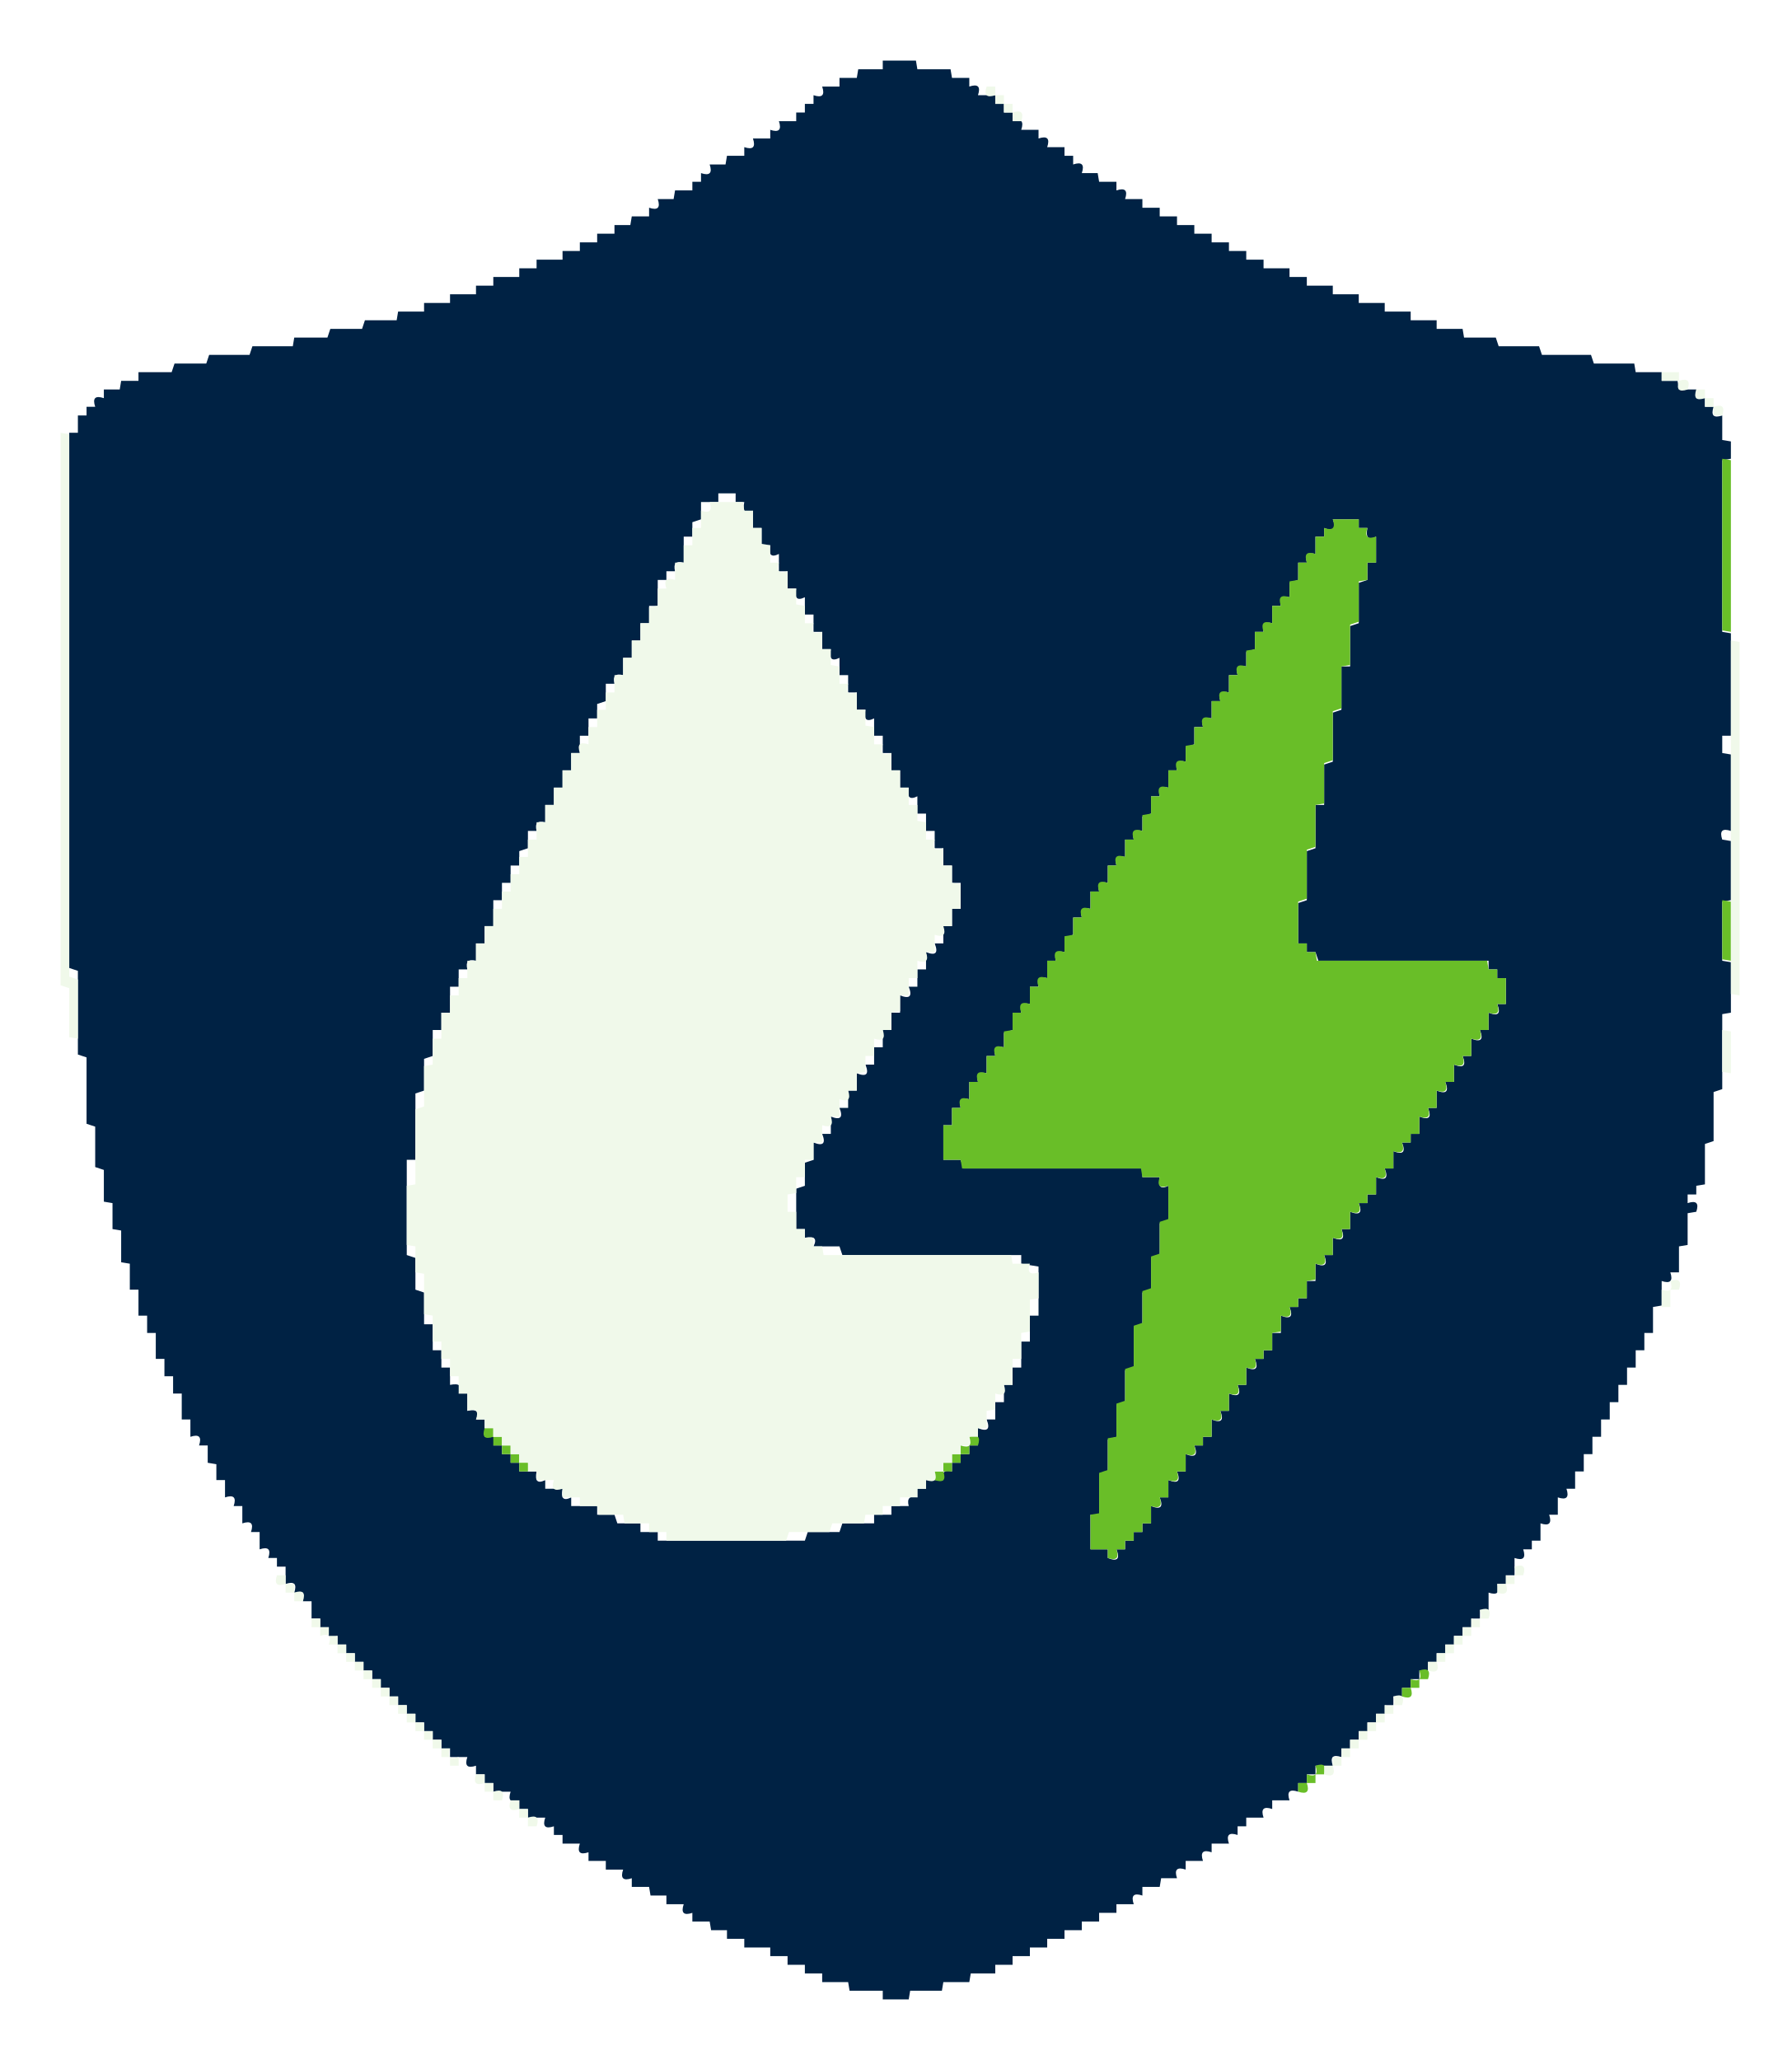
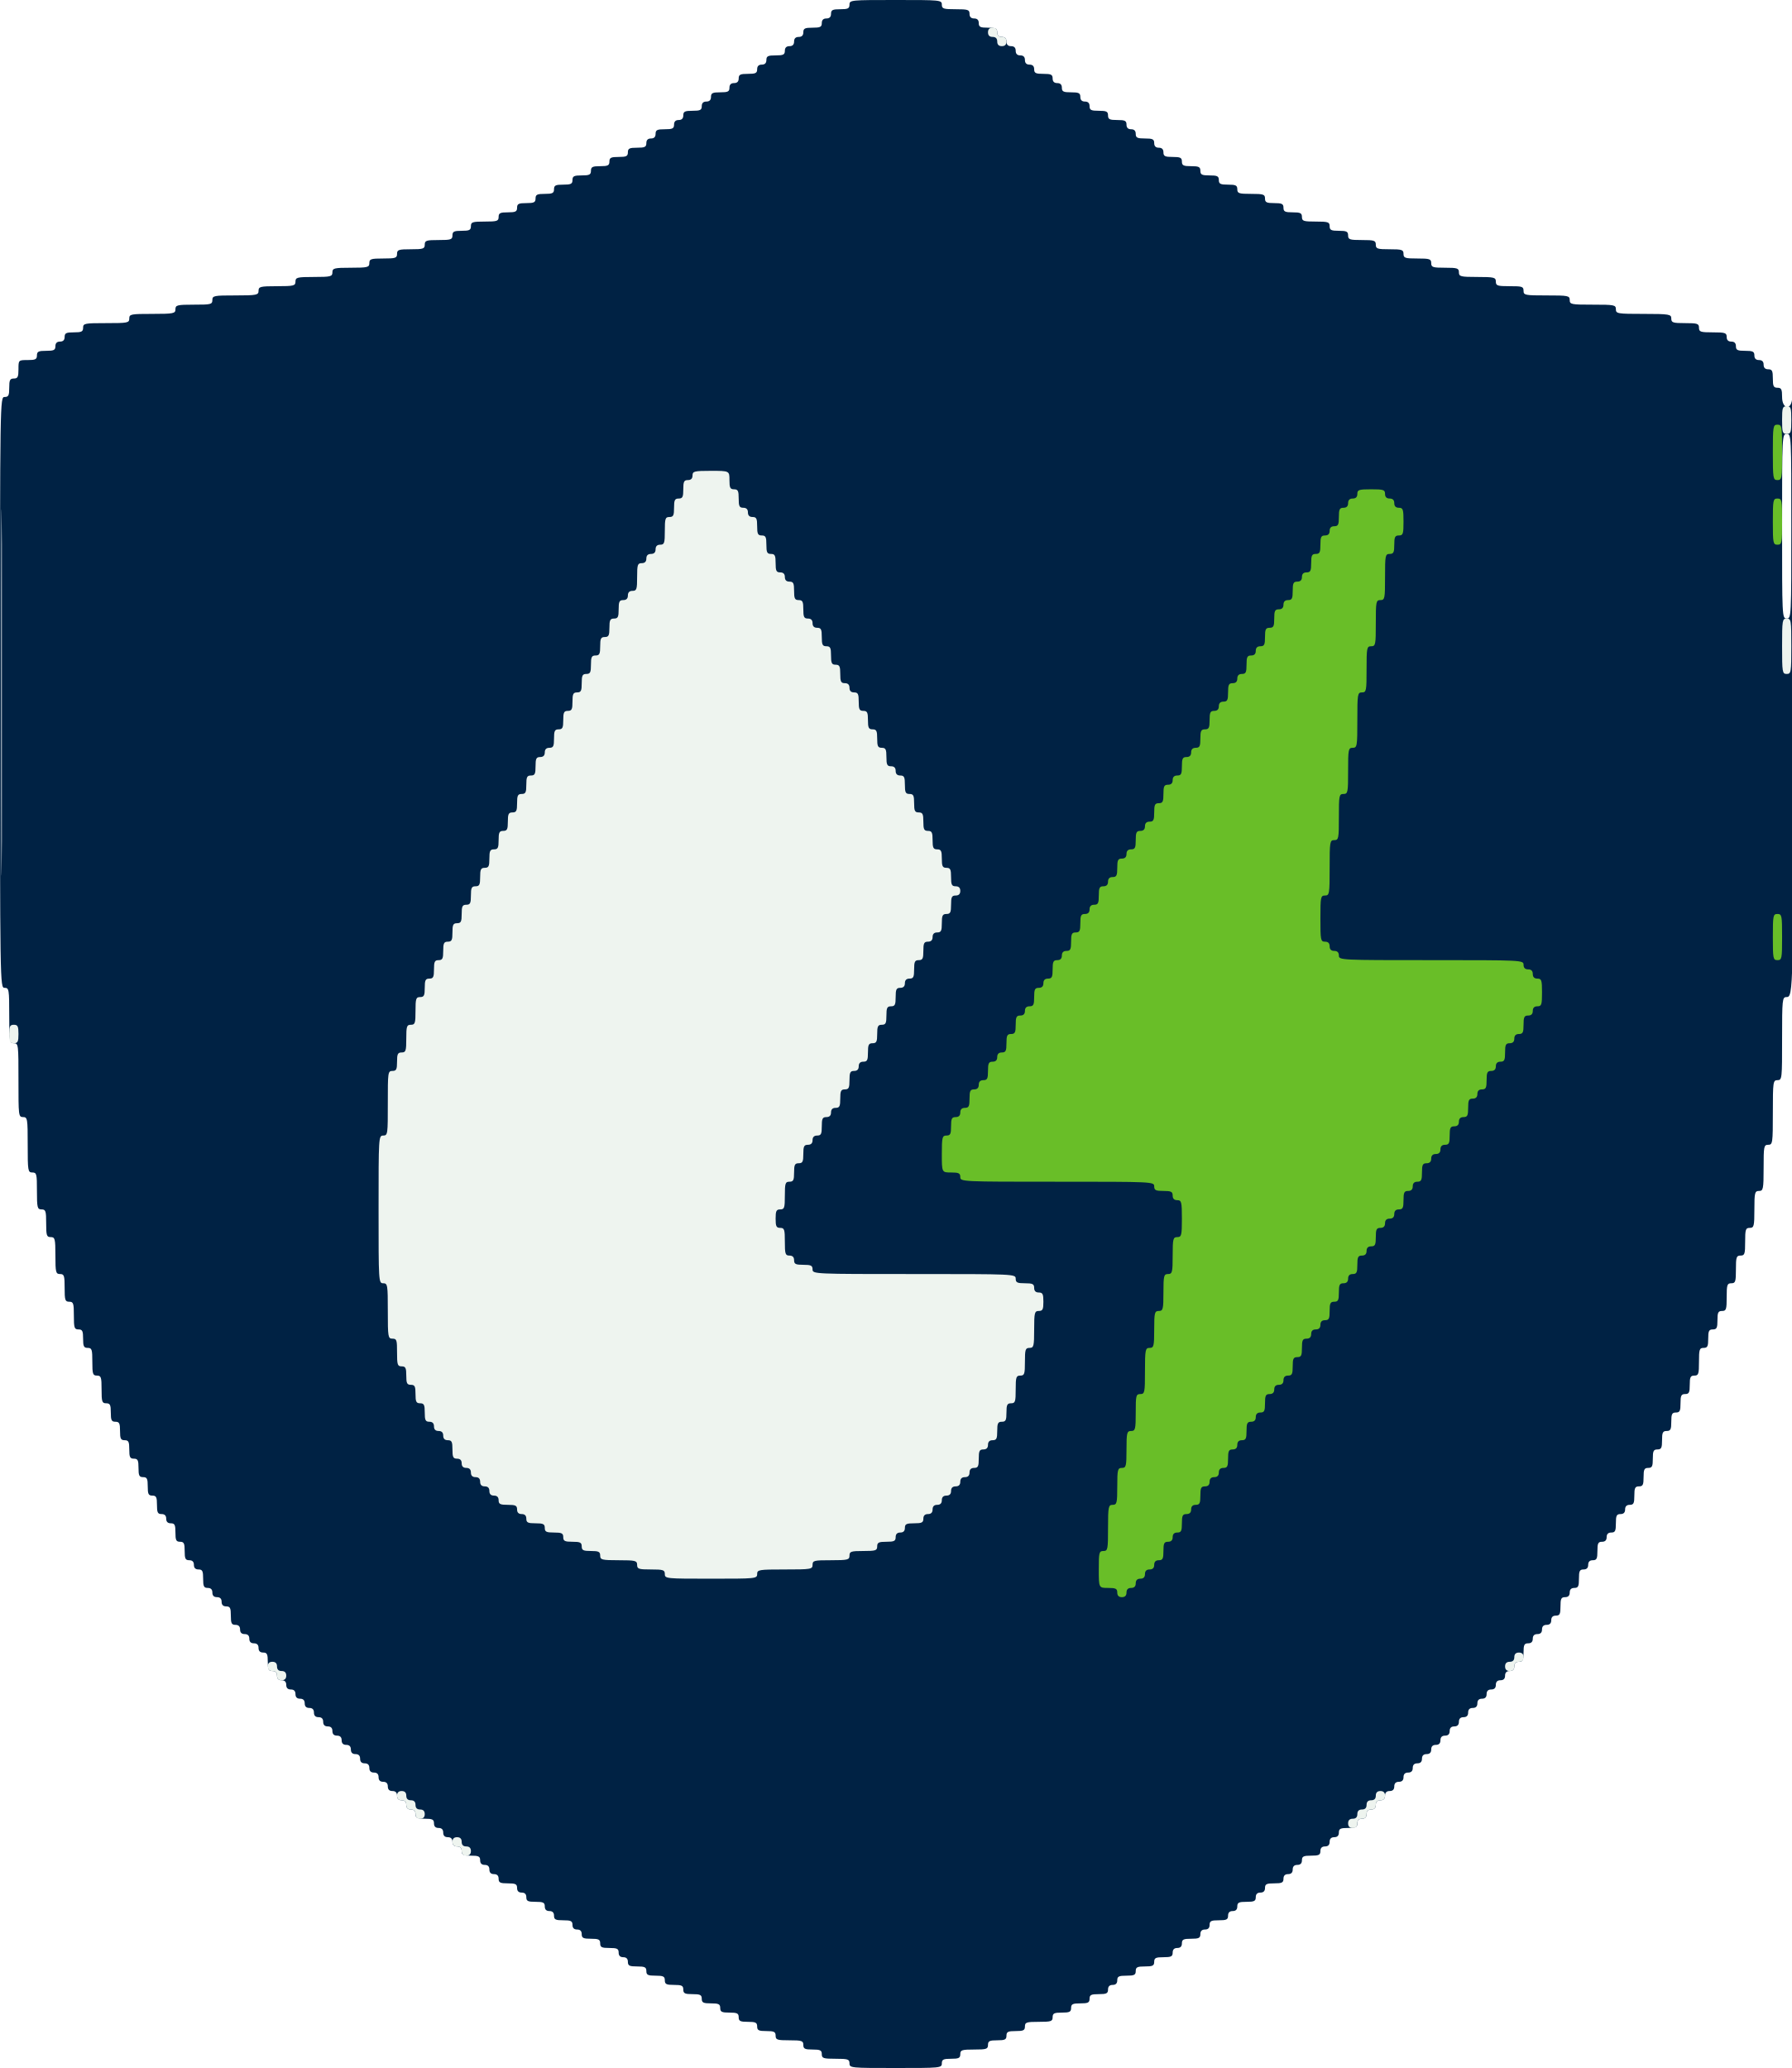
- <svg xmlns="http://www.w3.org/2000/svg" viewBox="0 0 621 714">
-   <path fill="#024" d="M306 21h11.5l.5 3h11.5l.5 3h6v3q4.5-1.5 3 3h6v3h3v3h3v3q4.5-1.5 3 3h6v3q4.5-1.5 3 3h6v3h3v3q4.5-1.5 3 3h5.5l.5 3h6v3q4.5-1.5 3 3h6v3h6v3h6v3h6v3h6v3h6v3h6v3h6v3h9v3h6v3h9v3h9v3h9v3h9v3h9v3h9l.5 3h11l1 3h14l1 3h17l1 3h14l.5 3h9v3h5.5l.5 3h6v3h3v3h3q-1.5 4.5 3 3v8.5l3 .5v6l-3 .5V219l3 .5V255h-3v6l3 .5V288q-4.5-1.5-3 3l3 .5V312l-3 .5V333l3 .5V351l-3 .5v26l-3 1v17l-3 1v14l-3 .5v3h-3v3q4.5-1.5 3 3l-3 .5v11l-3 .5v9h-3q1.5 4.5-3 3v8.5l-3 .5v9h-3v6h-3v6h-3v6h-3v6h-3v6h-3v6h-3v6h-3v6h-3v6h-3q1.5 4.5-3 3v6h-3q1.5 4.5-3 3v6h-3v3h-3q1.5 4.5-3 3v6h-3v3h-3q1.5 4.5-3 3v6h-3v3h-3v3h-3v3h-3v3h-3v3h-3v3h-3v3h-3v3h-3v3h-3v3h-3v3h-3v3h-3v3h-3v3h-3v3h-3v3h-3v3q-4.5-1.5-3 3h-6v3h-3v3h-3v3q-4.5-1.5-3 3h-6v3q-4.5-1.5-3 3h-6v3h-3v3q-4.5-1.5-3 3h-6v3q-4.5-1.5-3 3h-6v3q-4.5-1.5-3 3h-5.5l-.5 3h-6v3q-4.5-1.5-3 3h-6v3h-6v3h-6v3h-6v3h-6v3h-6v3h-6v3h-6v3h-8.5l-.5 3h-9l-.5 3h-11l-.5 3h-9v-3h-11.5l-.5-3h-9v-3h-6v-3h-6v-3h-6v-3h-9v-3h-6v-3h-5.5l-.5-3h-6v-3q-4.5 1.5-3-3h-6v-3h-5.5l-.5-3h-6v-3q-4.5 1.5-3-3h-6v-3h-6v-3q-4.5 1.5-3-3h-6v-3h-3v-3q-4.5 1.5-3-3h-6v-3h-3v-3q-4.5 1.5-3-3h-6v-3h-3v-3h-3v-3q-4.5 1.5-3-3h-6v-3h-3v-3h-3v-3h-3v-3h-3v-3h-3v-3h-3v-3h-3v-3h-3v-3h-3v-3h-3v-3h-3v-3h-3v-3h-3v-3q-4.5 1.5-3-3h-3v-3h-3v-6h-3v-3h-3q1.5-4.5-3-3v-6h-3v-3h-3q1.5-4.5-3-3v-6h-3q1.5-4.5-3-3v-6h-3q1.5-4.5-3-3v-6h-3v-5.5l-3-.5v-6h-3q1.5-4.5-3-3v-6h-3v-9h-3v-6h-3v-6h-3v-9h-3v-6h-3v-9h-3v-9l-3-.5v-11l-3-.5v-9l-3-.5v-11l-3-1v-14l-3-1v-23l-3-1v-29l-3-1V150h3v-6h3v-3h3q-1.5-4.5 3-3v-3h5.5l.5-3h6v-3h11.5l1-3h11l1-3h14l1-3h14l.5-3h11.5l1-3h11l1-3h11l.5-3h9v-3h9v-3h9v-3h6v-3h9v-3h6v-3h9v-3h6v-3h6v-3h6v-3h5.5l.5-3h6v-3q4.5 1.5 3-3h5.5l.5-3h6v-3h3v-3q4.5 1.5 3-3h5.5l.5-3h6v-3q4.5 1.5 3-3h6v-3q4.5 1.5 3-3h6v-3h3v-3h3v-3q4.5 1.5 3-3h6v-3h6l.5-3h8.5zm-57 150v3h-6v6l-3 1v5h-3v9q-4-1-3 3h-3v3h-3v9h-3v6h-3v6h-3v6h-3v6q-4-1-3 3h-3v6l-3 1v5h-3v6h-3v6h-3v6h-3v6h-3v6h-3v6q-4-1-3 3h-3v6l-3 1v5h-3v6h-3v6h-3v9h-3v6h-3v6q-4-1-3 3h-3v6h-3v9h-3v6h-3v9l-3 1v11l-3 1v23h-3v33l3 1v11l3 1v11h3v9h3v6h3v6q5-1 3 3h3v6q5-1 3 3h3v6q5-1 3 3h3v3h3v3h3v3h6q-1 5 3 3v3h6q-1 5 3 3v3h9v3h6l1 3h8v3h6v3h51l1-3h11l1-3h11v-3h6v-3h6q-1-4 3-3v-3h3v-3h6q-1-4 3-3v-3h3v-3h3v-3h3v-6q5 2 3-3h3v-6h3v-6h3v-6h3v-9h3v-9h3v-17l-6-1v-3h-62l-1-3h-9q2-4-3-3v-3h-3v-14l3-1v-8l3-1v-6q5 2 3-3h3v-6q5 2 3-3h3v-6h3v-6q5 2 3-3h3v-6h3v-6h3v-6h3v-6q5 2 3-3h3v-6h3v-6q5 2 3-3h3v-6h3v-6h3v-9h-3v-6h-3v-6h-3v-6h-3v-6h-3v-6q-4 2-3-3h-3v-6h-3v-6h-3v-6h-3v-6q-4 2-3-3h-3v-6h-3v-6h-3v-6q-4 2-3-3h-3v-6h-3v-6h-3v-6q-4 2-3-3h-3v-6h-3v-6q-4 2-3-3h-3v-6h-3v-6q-4 2-3-3h-3v-3zm213 9q2 5-3 3v3h-3v6q-4-1-3 3h-3v6l-3 1v5q-4-1-3 3h-3v6q-4-1-3 3h-3v6l-3 1v5q-4-1-3 3h-3v6q-4-1-3 3h-3v6q-4-1-3 3h-3v6l-3 1v5q-4-1-3 3h-3v6q-4-1-3 3h-3v6l-3 1v5q-4-1-3 3h-3v6q-4-1-3 3h-3v6q-4-1-3 3h-3v6q-4-1-3 3h-3v6l-3 1v5q-4-1-3 3h-3v6q-4-1-3 3h-3v6q-4-1-3 3h-3v6l-3 1v5q-4-1-3 3h-3v6q-4-1-3 3h-3v6q-4-1-3 3h-3v6h-3v12h6l1 3h62v3h6q-1 5 3 3v12l-3 1v11l-3 1v11l-3 1v11l-3 1v14l-3 1v11l-3 1v11l-3 1v11l-3 1v14h-3v12h6v3q5 2 3-3h3v-3h3v-3h3v-3h3v-6q5 2 3-3h3v-6q5 2 3-3h3v-6q5 2 3-3h3v-3h3v-6q5 2 3-3h3v-6q5 2 3-3h3v-6q5 2 3-3h3v-3h3v-6h3v-6q5 2 3-3h3v-3h3v-6h3v-6q5 2 3-3h3v-6q5 2 3-3h3v-6q5 2 3-3h3v-3h3v-6q5 2 3-3h3v-6q5 2 3-3h3v-3h3v-6q5 2 3-3h3v-6q5 2 3-3h3v-6q5 2 3-3h3v-6q5 2 3-3h3v-6q5 2 3-3h3v-9h-3v-3h-3v-3h-59l-1-3h-3v-3h-3v-14l3-1v-17l3-1v-15h3v-14l3-1v-17l3-1v-15h3v-14l3-1v-14l3-1v-6h3v-9q-4 2-3-3h-3v-3z" />
-   <path fill="#69be28" d="m597 159 3 .5V219l-3-.5zm-135 21h9v3h3q-1.5 4.5 3 3v9h-3v6l-3 .5v14l-3 1v14l-3 .5v14.5l-3 1v17l-3 1v14l-3 .5v14.5l-3 1v17l-3 1V327h3v3h3l.5 3h59l.5 3h3v3h3v9h-3q1.5 4.5-3 3v6h-3q1.5 4.5-3 3v6h-3q1.5 4.5-3 3v6h-3q1.5 4.5-3 3v6h-3q1.5 4.5-3 3v6h-3v3h-3q1.5 4.5-3 3v6h-3q1.5 4.5-3 3v6h-3v3h-3q1.5 4.5-3 3v6h-3q1.5 4.5-3 3v6h-3q1.5 4.5-3 3v5.5l-3 .5v6h-3v3h-3q1.5 4.5-3 3v5.5l-3 .5v6h-3v3h-3q1.5 4.5-3 3v6h-3q1.5 4.5-3 3v6h-3q1.5 4.5-3 3v6h-3v3h-3q1.5 4.5-3 3v6h-3q1.5 4.5-3 3v6h-3q1.5 4.5-3 3v6h-3v3h-3v3h-3v3h-3q1.5 4.5-3 3v-3h-6v-12l3-.5v-14l3-1v-11l3-.5v-11.5l3-1v-11l3-1v-14l3-1v-11l3-1v-11l3-1v-11l3-1V411q-4.5 1.5-3-3h-6l-.5-3h-62l-.5-3h-6v-12h3v-6h3q-1.5-4.5 3-3v-6h3q-1.5-4.5 3-3v-6h3q-1.5-4.5 3-3v-5.5l3-.5v-6h3q-1.5-4.5 3-3v-6h3q-1.5-4.5 3-3v-6h3q-1.5-4.5 3-3v-5.5l3-.5v-6h3q-1.5-4.5 3-3v-6h3q-1.5-4.5 3-3v-6h3q-1.5-4.5 3-3v-6h3q-1.5-4.5 3-3v-5.5l3-.5v-6h3q-1.5-4.5 3-3v-6h3q-1.5-4.5 3-3v-5.5l3-.5v-6h3q-1.5-4.5 3-3v-6h3q-1.5-4.5 3-3v-6h3q-1.5-4.5 3-3v-5.5l3-.5v-6h3q-1.5-4.5 3-3v-6h3q-1.5-4.5 3-3v-5.5l3-.5v-6h3q-1.5-4.5 3-3v-6h3v-3q4.5 1.5 3-3m135 132 3 .5V333l-3-.5zM168 495h3v3h3v3h3v3h3v3q4.5-1.5 3 3h-3v-3h-3v-3h-3v-3h-3v-3q-4.5 1.5-3-3m168 3q4.5-1.5 3 3h-3v3h-3v3h-3v3h-3q1.5 4.5-3 3v-3h3v-3h3v-3h3v-3q4.5 1.5 3-3m156 81q4.5-1.5 3 3h-3v3h-3q1.5 4.5-3 3v-3h3v-3q4.5 1.5 3-3m-36 33q4.5-1.5 3 3h-3v3h-3q1.5 4.5-3 3v-3h3v-3q4.5 1.5 3-3" />
-   <path fill="#f0f9ea" d="M342 30h3v3h3v3h3v3q4.5-1.5 3 3h-3v-3h-3v-3h-3v-3q-4.5 1.5-3-3m234 99h6v3q4.5-1.5 3 3-4.5 1.5-3-3h-6zm12 6h3v3h3v3q4.5-1.5 3 3h-3v-3h-3v-3q-4.5 1.5-3-3M21 150l3 .5v188l3 1V360l-3-.5v-17l-3-1zm225 24h11.5l.5 3h3v6h3v5.5l3 .5v6h3q-1.5 4.5 3 3v6h3v5.5l3 .5v6h3q-1.5 4.5 3 3v6h3v5.5l3 .5v6h3q-1.5 4.5 3 3v6h3v5.5l3 .5v6h3q-1.5 4.5 3 3v6h3v6h3v6h3v5.5l3 .5v6h3q-1.5 4.5 3 3v6h3v6l3 .5v8.5h-3v6h-3q1.5 4.5-3 3v6h-3q1.5 4.5-3 3v6h-3v6h-3v5.5l-3 .5v6h-3q1.5 4.5-3 3v6h-3v5.5l-3 .5v6h-3q1.5 4.5-3 3v6h-3q1.5 4.5-3 3v6h-3v6h-3v6h-3v5.5l-3 .5v6h3v6h3v3h3v3h3l.5 3h65l.5 3h6q-1.5 4.5 3 3v9l-3 .5v11l-3 .5v9h-3v9h-3q1.5 4.5-3 3v5.5l-3 .5v6h-3v3h-3v3h-3v3h-3v3h-3v3h-3q1.5 4.5-3 3v3h-3v3h-6v3h-6v3h-6l-.5 3h-11l-1 3h-14l-1 3H231v-3h-6v-3h-8.5l-.5-3h-8.5l-.5-3h-6v-3h-6v-3q-4.5 1.5-3-3h-6v-3h-3v-3h-3v-3h-3v-3h-3v-3h-3v-3h-3v-3h-3q1.5-4.5-3-3v-6h-3v-6h-3v-6h-3v-6h-3v-9l-3-.5v-14l-3-.5v-9l-3-.5V411l3-.5v-26l3-1v-14l3-.5v-9h3v-9h3v-6h3v-6h3v-6h3v-6h3v-6h3v-6h3v-6h3v-6h3v-6h3v-6h3v-6h3v-6h3v-6h3v-6h3v-6h3q-1.5-4.5 3-3v-6h3v-6h3v-6h3v-6h3v-6h3v-6h3v-6h3v-5.5l3-.5v-6h3q-1.5-4.5 3-3v-6h3v-6h3v-6h3v-6q4.5 1.5 3-3m354 48 3 .5V345l-3-.5zm-3 135 3 .5V372l-3-.5zm-18 87q4.5-1.5 3 3h-3v6h-3v-6q4.5 1.5 3-3m-54 99q4.5-1.5 3 3h-3v3h-3q1.5 4.5-3 3v-3h3v-3q4.5 1.5 3-3m-429 3h3v3h3v3q4.5-1.5 3 3h-3v-3h-3v-3q-4.5 1.5-3-3m417 12q4.5-1.5 3 3h-3v3h-3v3h-3v3h-3v3h-3v3h-3q1.5 4.5-3 3v-3h3v-3h3v-3h3v-3h3v-3h3v-3q4.5 1.5 3-3m-405 3h3v3h3v3h3v3h3v3h3v3h3v3h3v3h3v3h3v3h3v3h3v3h3v3h3v3h3v3h3v3h3q-1.5 4.5 3 3v3h-3v-3h-3v-3h-3v-3h-3v-3h-3v-3h-3v-3h-3v-3h-3v-3h-3v-3h-3v-3h-3v-3h-3v-3h-3v-3h-3v-3h-3q1.5-4.5-3-3v-3h-3zm375 27q4.5-1.5 3 3h-3v3h-3v3h-3v3h-3v3h-3v3h-3v3h-3v3h-3q1.5 4.5-3 3v-3h3v-3h3v-3h3v-3h3v-3h3v-3h3v-3h3v-3q4.5 1.5 3-3m-318 27h3v3h3v3q4.5-1.5 3 3h-3v-3h-3v-3q-4.5 1.5-3-3m12 9h3v3h3v3q4.5-1.5 3 3h-3v-3h-3v-3q-4.5 1.5-3-3" />
+ <svg xmlns="http://www.w3.org/2000/svg" fill="none" viewBox="0 0 776 896">
+   <path fill="#024" fill-rule="evenodd" d="M368 2c0 1.7-.7 2-4 2s-4 .3-4 2q0 2-2 2t-2 2c0 1.7-.7 2-4 2s-4 .3-4 2q0 2-2 2t-2 2-2 2-2 2c0 1.7-.7 2-4 2s-4 .3-4 2q0 2-2 2t-2 2c0 1.7-.7 2-4 2s-4 .3-4 2q0 2-2 2t-2 2c0 1.7-.7 2-4 2s-4 .3-4 2q0 2-2 2t-2 2c0 1.7-.7 2-4 2s-4 .3-4 2q0 2-2 2t-2 2c0 1.7-.7 2-4 2s-4 .3-4 2q0 2-2 2t-2 2c0 1.7-.7 2-4 2s-4 .3-4 2-.7 2-4 2-4 .3-4 2-.7 2-4 2-4 .3-4 2-.7 2-4 2-4 .3-4 2-.7 2-4 2-4 .3-4 2-.7 2-4 2-4 .3-4 2-.7 2-4 2-4 .3-4 2-.7 2-4 2-4 .3-4 2c0 1.8-.7 2-6 2s-6 .2-6 2c0 1.7-.7 2-4 2s-4 .3-4 2c0 1.8-.7 2-6 2s-6 .2-6 2-.7 2-6 2-6 .2-6 2-.7 2-6 2-6 .2-6 2-.7 2-8 2-8 .2-8 2-.7 2-8 2-8 .2-8 2-.7 2-8 2-8 .2-8 2-.7 2-10 2-10 .1-10 2-.7 2-8 2-8 .2-8 2-.7 2-10 2-10 .1-10 2-.7 2-10 2-10 .1-10 2c0 1.7-.7 2-4 2s-4 .3-4 2q0 2-2 2t-2 2c0 1.7-.7 2-4 2s-4 .3-4 2-.7 2-4 2c-4 0-4 0-4 4 0 3.3-.3 4-2 4s-2 .7-2 4-.3 4-2 4c-2 0-2 .7-2 128s0 128 2 128c1.9 0 2 .7 2 12s.1 12 2 12c2 0 2 .7 2 16s0 16 2 16c1.9 0 2 .7 2 12s.1 12 2 12 2 .7 2 8 .2 8 2 8 2 .7 2 6 .2 6 2 6 2 .7 2 8 .2 8 2 8 2 .7 2 6 .2 6 2 6 2 .7 2 6 .2 6 2 6c1.7 0 2 .7 2 4s.3 4 2 4c1.8 0 2 .7 2 6s.2 6 2 6 2 .7 2 6 .2 6 2 6c1.7 0 2 .7 2 4s.3 4 2 4 2 .7 2 4 .3 4 2 4 2 .7 2 4 .3 4 2 4 2 .7 2 4 .3 4 2 4 2 .7 2 4 .3 4 2 4 2 .7 2 4 .3 4 2 4q2 0 2 2t2 2c1.7 0 2 .7 2 4s.3 4 2 4 2 .7 2 4 .3 4 2 4q2 0 2 2t2 2c1.7 0 2 .7 2 4s.3 4 2 4q2 0 2 2t2 2 2 2 2 2c1.7 0 2 .7 2 4s.3 4 2 4q2 0 2 2t2 2 2 2 2 2 2 2 2 2c1.7 0 2 .7 2 4s.3 4 2 4q2 0 2 2t2 2 2 2 2 2 2 2 2 2 2 2 2 2 2 2 2 2 2 2 2 2 2 2 2 2 2 2 2 2 2 2 2 2 2 2 2 2 2 2 2 2 2 2 2 2 2 2 2 2 2 2 2 2 2 2 2 2 2 2c0 1.7.7 2 4 2s4 .3 4 2q0 2 2 2t2 2 2 2 2 2 2 2 2 2c0 1.7.7 2 4 2s4 .3 4 2q0 2 2 2t2 2 2 2 2 2c0 1.7.7 2 4 2s4 .3 4 2q0 2 2 2t2 2c0 1.7.7 2 4 2s4 .3 4 2q0 2 2 2t2 2c0 1.7.7 2 4 2s4 .3 4 2q0 2 2 2t2 2c0 1.7.7 2 4 2s4 .3 4 2 .7 2 4 2 4 .3 4 2q0 2 2 2t2 2c0 1.7.7 2 4 2s4 .3 4 2 .7 2 4 2 4 .3 4 2 .7 2 4 2 4 .3 4 2 .7 2 4 2 4 .3 4 2 .7 2 4 2 4 .3 4 2 .7 2 4 2 4 .3 4 2 .7 2 4 2 4 .3 4 2 .7 2 4 2 4 .3 4 2c0 1.8.7 2 6 2s6 .2 6 2c0 1.7.7 2 4 2s4 .3 4 2c0 1.8.7 2 6 2s6 .2 6 2c0 2 .7 2 20 2s20 0 20-2c0-1.7.7-2 4-2s4-.3 4-2c0-1.8.7-2 6-2s6-.2 6-2c0-1.7.7-2 4-2s4-.3 4-2 .7-2 4-2 4-.3 4-2c0-1.8.7-2 6-2s6-.2 6-2c0-1.7.7-2 4-2s4-.3 4-2 .7-2 4-2 4-.3 4-2 .7-2 4-2 4-.3 4-2q0-2 2-2t2-2c0-1.7.7-2 4-2s4-.3 4-2 .7-2 4-2 4-.3 4-2 .7-2 4-2 4-.3 4-2q0-2 2-2t2-2c0-1.7.7-2 4-2s4-.3 4-2q0-2 2-2t2-2c0-1.7.7-2 4-2s4-.3 4-2q0-2 2-2t2-2c0-1.7.7-2 4-2s4-.3 4-2q0-2 2-2t2-2c0-1.7.7-2 4-2s4-.3 4-2q0-2 2-2t2-2 2-2 2-2c0-1.7.7-2 4-2s4-.3 4-2q0-2 2-2t2-2 2-2 2-2c0-1.7.7-2 4-2s4-.3 4-2q0-2 2-2t2-2 2-2 2-2 2-2 2-2 2-2 2-2 2-2 2-2 2-2 2-2 2-2 2-2 2-2 2-2 2-2 2-2 2-2 2-2 2-2 2-2 2-2 2-2 2-2 2-2 2-2 2-2 2-2 2-2 2-2 2-2 2-2 2-2 2-2c1.7 0 2-.7 2-4s.3-4 2-4q2 0 2-2t2-2 2-2 2-2 2-2 2-2c1.7 0 2-.7 2-4s.3-4 2-4q2 0 2-2t2-2c1.7 0 2-.7 2-4s.3-4 2-4q2 0 2-2t2-2c1.7 0 2-.7 2-4s.3-4 2-4q2 0 2-2t2-2c1.7 0 2-.7 2-4s.3-4 2-4q2 0 2-2t2-2c1.7 0 2-.7 2-4s.3-4 2-4 2-.7 2-4 .3-4 2-4 2-.7 2-4 .3-4 2-4 2-.7 2-4 .3-4 2-4 2-.7 2-4 .3-4 2-4 2-.7 2-4 .3-4 2-4 2-.7 2-4 .3-4 2-4c1.8 0 2-.7 2-6s.2-6 2-6c1.7 0 2-.7 2-4s.3-4 2-4 2-.7 2-4 .3-4 2-4c1.8 0 2-.7 2-6s.2-6 2-6 2-.7 2-6 .2-6 2-6 2-.7 2-6 .2-6 2-6 2-.7 2-8 .2-8 2-8 2-.7 2-10 .1-10 2-10 2-.7 2-14 .1-14 2-14c2 0 2-.7 2-18 0-17 .1-18 1.9-18 3 0 3-1.9 3-134.5-.1-69.8-.4-125.8-.6-124.2-.7 4.7-4.3 3.7-4.3-1.3 0-3.3-.3-4-2-4s-2-.7-2-4-.3-4-2-4q-2 0-2-2t-2-2-2-2c0-1.7-.7-2-4-2s-4-.3-4-2q0-2-2-2t-2-2c0-1.8-.7-2-6-2s-6-.2-6-2-.7-2-6-2-6-.2-6-2-.7-2-12-2-12-.1-12-2-.7-2-10-2-10-.1-10-2-.7-2-10-2-10-.1-10-2-.7-2-6-2-6-.2-6-2-.7-2-8-2-8-.2-8-2-.7-2-6-2-6-.2-6-2-.7-2-6-2-6-.2-6-2-.7-2-6-2-6-.2-6-2-.7-2-6-2-6-.2-6-2c0-1.7-.7-2-4-2s-4-.3-4-2c0-1.8-.7-2-6-2s-6-.2-6-2c0-1.7-.7-2-4-2s-4-.3-4-2-.7-2-4-2-4-.3-4-2c0-1.8-.7-2-6-2s-6-.2-6-2c0-1.7-.7-2-4-2s-4-.3-4-2-.7-2-4-2-4-.3-4-2-.7-2-4-2-4-.3-4-2-.7-2-4-2-4-.3-4-2q0-2-2-2t-2-2c0-1.7-.7-2-4-2s-4-.3-4-2q0-2-2-2t-2-2c0-1.7-.7-2-4-2s-4-.3-4-2-.7-2-4-2-4-.3-4-2q0-2-2-2t-2-2c0-1.7-.7-2-4-2s-4-.3-4-2q0-2-2-2t-2-2c0-1.7-.7-2-4-2s-4-.3-4-2q0-2-2-2t-2-2-2-2-2-2-2-2-2-2-2-2-2-2c0-1.7-.7-2-4-2s-4-.3-4-2q0-2-2-2t-2-2c0-1.8-.7-2-6-2s-6-.2-6-2c0-2-.7-2-20-2s-20 0-20 2M.5 300c0 70.7.1 99.6.3 64.3V235.8C.6 200.4.5 229.3.5 300M772 228c0 39.3 0 40 2 40s2-.7 2-40 0-40-2-40-2 .7-2 40" />
+   <path fill="#eef4ef" fill-rule="evenodd" d="M428 14q0 2 2 2t2 2 2 2 2-2-2-2-2-2-2-2-2 2m344 168c0 5.3.2 6 2 6s2-.7 2-6-.2-6-2-6-2 .7-2 6m-472 24q0 2-2 2c-1.7 0-2 .7-2 4s-.3 4-2 4-2 .7-2 4-.3 4-2 4c-1.8 0-2 .7-2 6s-.2 6-2 6q-2 0-2 2t-2 2-2 2-2 2c-1.8 0-2 .7-2 6s-.2 6-2 6q-2 0-2 2t-2 2c-1.7 0-2 .7-2 4s-.3 4-2 4-2 .7-2 4-.3 4-2 4-2 .7-2 4-.3 4-2 4-2 .7-2 4-.3 4-2 4-2 .7-2 4-.3 4-2 4-2 .7-2 4-.3 4-2 4-2 .7-2 4-.3 4-2 4-2 .7-2 4-.3 4-2 4q-2 0-2 2t-2 2c-1.7 0-2 .7-2 4s-.3 4-2 4-2 .7-2 4-.3 4-2 4-2 .7-2 4-.3 4-2 4-2 .7-2 4-.3 4-2 4-2 .7-2 4-.3 4-2 4-2 .7-2 4-.3 4-2 4-2 .7-2 4-.3 4-2 4-2 .7-2 4-.3 4-2 4-2 .7-2 4-.3 4-2 4-2 .7-2 4-.3 4-2 4-2 .7-2 4-.3 4-2 4-2 .7-2 4-.3 4-2 4-2 .7-2 4-.3 4-2 4c-1.8 0-2 .7-2 6s-.2 6-2 6-2 .7-2 6-.2 6-2 6c-1.7 0-2 .7-2 4s-.3 4-2 4c-2 0-2 .7-2 14s0 14-2 14-2 .7-2 32 0 32 2 32c1.9 0 2 .7 2 12s.1 12 2 12 2 .7 2 6 .2 6 2 6c1.7 0 2 .7 2 4s.3 4 2 4 2 .7 2 4 .3 4 2 4 2 .7 2 4 .3 4 2 4q2 0 2 2t2 2 2 2 2 2c1.7 0 2 .7 2 4s.3 4 2 4q2 0 2 2t2 2 2 2 2 2 2 2 2 2 2 2 2 2 2 2c0 1.7.7 2 4 2s4 .3 4 2q0 2 2 2t2 2c0 1.7.7 2 4 2s4 .3 4 2 .7 2 4 2 4 .3 4 2 .7 2 4 2 4 .3 4 2 .7 2 4 2 4 .3 4 2c0 1.8.7 2 8 2s8 .2 8 2 .7 2 6 2 6 .2 6 2c0 2 .7 2 20 2s20 0 20-2c0-1.9.7-2 12-2s12-.1 12-2 .7-2 8-2 8-.2 8-2 .7-2 6-2 6-.2 6-2c0-1.7.7-2 4-2s4-.3 4-2q0-2 2-2t2-2c0-1.7.7-2 4-2s4-.3 4-2q0-2 2-2t2-2 2-2 2-2 2-2 2-2 2-2 2-2 2-2 2-2 2-2c1.7 0 2-.7 2-4s.3-4 2-4q2 0 2-2t2-2c1.7 0 2-.7 2-4s.3-4 2-4 2-.7 2-4 .3-4 2-4c1.8 0 2-.7 2-6s.2-6 2-6 2-.7 2-6 .2-6 2-6 2-.7 2-8 .2-8 2-8c1.7 0 2-.7 2-4s-.3-4-2-4q-2 0-2-2c0-1.7-.7-2-4-2s-4-.3-4-2c0-2-.7-2-44-2s-44 0-44-2c0-1.7-.7-2-4-2s-4-.3-4-2q0-2-2-2c-1.8 0-2-.7-2-6s-.2-6-2-6c-1.7 0-2-.7-2-4s.3-4 2-4c1.8 0 2-.7 2-6s.2-6 2-6c1.7 0 2-.7 2-4s.3-4 2-4 2-.7 2-4 .3-4 2-4q2 0 2-2t2-2c1.7 0 2-.7 2-4s.3-4 2-4q2 0 2-2t2-2c1.7 0 2-.7 2-4s.3-4 2-4 2-.7 2-4 .3-4 2-4q2 0 2-2t2-2c1.7 0 2-.7 2-4s.3-4 2-4 2-.7 2-4 .3-4 2-4 2-.7 2-4 .3-4 2-4 2-.7 2-4 .3-4 2-4q2 0 2-2t2-2c1.7 0 2-.7 2-4s.3-4 2-4 2-.7 2-4 .3-4 2-4q2 0 2-2t2-2c1.7 0 2-.7 2-4s.3-4 2-4 2-.7 2-4 .3-4 2-4q2 0 2-2t-2-2c-1.7 0-2-.7-2-4s-.3-4-2-4-2-.7-2-4-.3-4-2-4-2-.7-2-4-.3-4-2-4-2-.7-2-4-.3-4-2-4-2-.7-2-4-.3-4-2-4-2-.7-2-4-.3-4-2-4q-2 0-2-2t-2-2c-1.7 0-2-.7-2-4s-.3-4-2-4-2-.7-2-4-.3-4-2-4-2-.7-2-4-.3-4-2-4-2-.7-2-4-.3-4-2-4q-2 0-2-2t-2-2c-1.7 0-2-.7-2-4s-.3-4-2-4-2-.7-2-4-.3-4-2-4-2-.7-2-4-.3-4-2-4q-2 0-2-2t-2-2c-1.7 0-2-.7-2-4s-.3-4-2-4-2-.7-2-4-.3-4-2-4q-2 0-2-2t-2-2c-1.7 0-2-.7-2-4s-.3-4-2-4-2-.7-2-4-.3-4-2-4-2-.7-2-4-.3-4-2-4q-2 0-2-2t-2-2c-1.7 0-2-.7-2-4s-.3-4-2-4-2-.7-2-4c0-4 0-4-8-4-7.3 0-8 .2-8 2m472 74c0 11.3.1 12 2 12s2-.7 2-12-.1-12-2-12-2 .7-2 12M4 448c0 3.3.3 4 2 4s2-.7 2-4-.3-4-2-4-2 .7-2 4m652 270q0 2-2 2t-2 2 2 2 2-2 2-2 2-2-2-2-2 2m-540 4q0 2 2 2t2 2 2 2 2-2-2-2-2-2-2-2-2 2m56 56q0 2 2 2t2 2 2 2 2 2 2 2 2-2-2-2-2-2-2-2-2-2-2-2-2 2m424 0q0 2-2 2t-2 2-2 2-2 2-2 2-2 2 2 2 2-2 2-2 2-2 2-2 2-2 2-2 2-2-2-2-2 2m-400 20q0 2 2 2t2 2 2 2 2-2-2-2-2-2-2-2-2 2" />
+   <path fill="#69be28" fill-rule="evenodd" d="M768 196c0 11.3.1 12 2 12s2-.7 2-12-.1-12-2-12-2 .7-2 12m-180 18q0 2-2 2t-2 2-2 2c-1.7 0-2 .7-2 4s-.3 4-2 4q-2 0-2 2t-2 2c-1.7 0-2 .7-2 4s-.3 4-2 4-2 .7-2 4-.3 4-2 4q-2 0-2 2t-2 2c-1.7 0-2 .7-2 4s-.3 4-2 4q-2 0-2 2t-2 2c-1.7 0-2 .7-2 4s-.3 4-2 4-2 .7-2 4-.3 4-2 4q-2 0-2 2t-2 2c-1.7 0-2 .7-2 4s-.3 4-2 4q-2 0-2 2t-2 2c-1.7 0-2 .7-2 4s-.3 4-2 4q-2 0-2 2t-2 2c-1.7 0-2 .7-2 4s-.3 4-2 4-2 .7-2 4-.3 4-2 4q-2 0-2 2t-2 2c-1.7 0-2 .7-2 4s-.3 4-2 4q-2 0-2 2t-2 2c-1.7 0-2 .7-2 4s-.3 4-2 4-2 .7-2 4-.3 4-2 4q-2 0-2 2t-2 2c-1.7 0-2 .7-2 4s-.3 4-2 4q-2 0-2 2t-2 2c-1.7 0-2 .7-2 4s-.3 4-2 4q-2 0-2 2t-2 2c-1.7 0-2 .7-2 4s-.3 4-2 4q-2 0-2 2t-2 2c-1.7 0-2 .7-2 4s-.3 4-2 4-2 .7-2 4-.3 4-2 4q-2 0-2 2t-2 2c-1.7 0-2 .7-2 4s-.3 4-2 4q-2 0-2 2t-2 2c-1.7 0-2 .7-2 4s-.3 4-2 4q-2 0-2 2t-2 2c-1.7 0-2 .7-2 4s-.3 4-2 4-2 .7-2 4-.3 4-2 4q-2 0-2 2t-2 2c-1.7 0-2 .7-2 4s-.3 4-2 4q-2 0-2 2t-2 2c-1.7 0-2 .7-2 4s-.3 4-2 4q-2 0-2 2t-2 2c-1.7 0-2 .7-2 4s-.3 4-2 4c-1.8 0-2 .7-2 8 0 8 0 8 4 8 3.3 0 4 .3 4 2 0 2 .7 2 42 2s42 0 42 2c0 1.7.7 2 4 2s4 .3 4 2q0 2 2 2c1.8 0 2 .7 2 8s-.2 8-2 8-2 .7-2 8-.2 8-2 8-2 .7-2 8-.2 8-2 8-2 .7-2 8-.2 8-2 8-2 .7-2 10-.1 10-2 10-2 .7-2 8-.2 8-2 8-2 .7-2 8-.2 8-2 8-2 .7-2 8-.2 8-2 8-2 .7-2 10-.1 10-2 10-2 .7-2 8c0 8 0 8 4 8 3.3 0 4 .3 4 2q0 2 2 2t2-2 2-2 2-2 2-2 2-2 2-2 2-2 2-2c1.7 0 2-.7 2-4s.3-4 2-4q2 0 2-2t2-2c1.7 0 2-.7 2-4s.3-4 2-4q2 0 2-2t2-2c1.7 0 2-.7 2-4s.3-4 2-4q2 0 2-2t2-2 2-2 2-2c1.7 0 2-.7 2-4s.3-4 2-4q2 0 2-2t2-2c1.7 0 2-.7 2-4s.3-4 2-4q2 0 2-2t2-2c1.7 0 2-.7 2-4s.3-4 2-4q2 0 2-2t2-2 2-2 2-2c1.7 0 2-.7 2-4s.3-4 2-4 2-.7 2-4 .3-4 2-4q2 0 2-2t2-2 2-2 2-2c1.7 0 2-.7 2-4s.3-4 2-4 2-.7 2-4 .3-4 2-4q2 0 2-2t2-2c1.7 0 2-.7 2-4s.3-4 2-4q2 0 2-2t2-2c1.7 0 2-.7 2-4s.3-4 2-4q2 0 2-2t2-2 2-2 2-2c1.7 0 2-.7 2-4s.3-4 2-4q2 0 2-2t2-2c1.7 0 2-.7 2-4s.3-4 2-4q2 0 2-2t2-2 2-2 2-2c1.7 0 2-.7 2-4s.3-4 2-4q2 0 2-2t2-2c1.7 0 2-.7 2-4s.3-4 2-4q2 0 2-2t2-2c1.7 0 2-.7 2-4s.3-4 2-4q2 0 2-2t2-2c1.7 0 2-.7 2-4s.3-4 2-4q2 0 2-2t2-2c1.7 0 2-.7 2-4s.3-4 2-4q2 0 2-2t2-2c1.8 0 2-.7 2-6s-.2-6-2-6q-2 0-2-2t-2-2-2-2c0-2-.7-2-40-2s-40 0-40-2q0-2-2-2t-2-2-2-2c-1.9 0-2-.7-2-10s.1-10 2-10 2-.7 2-12 .1-12 2-12 2-.7 2-10 .1-10 2-10 2-.7 2-10 .1-10 2-10 2-.7 2-12 .1-12 2-12 2-.7 2-10 .1-10 2-10 2-.7 2-10 .1-10 2-10 2-.7 2-10 .1-10 2-10c1.7 0 2-.7 2-4s.3-4 2-4c1.8 0 2-.7 2-6s-.2-6-2-6q-2 0-2-2t-2-2-2-2c0-1.8-.7-2-6-2s-6 .2-6 2m180 12c0 9.3.1 10 2 10s2-.7 2-10-.1-10-2-10-2 .7-2 10m0 180c0 9.3.1 10 2 10s2-.7 2-10-.1-10-2-10-2 .7-2 10" />
</svg>
